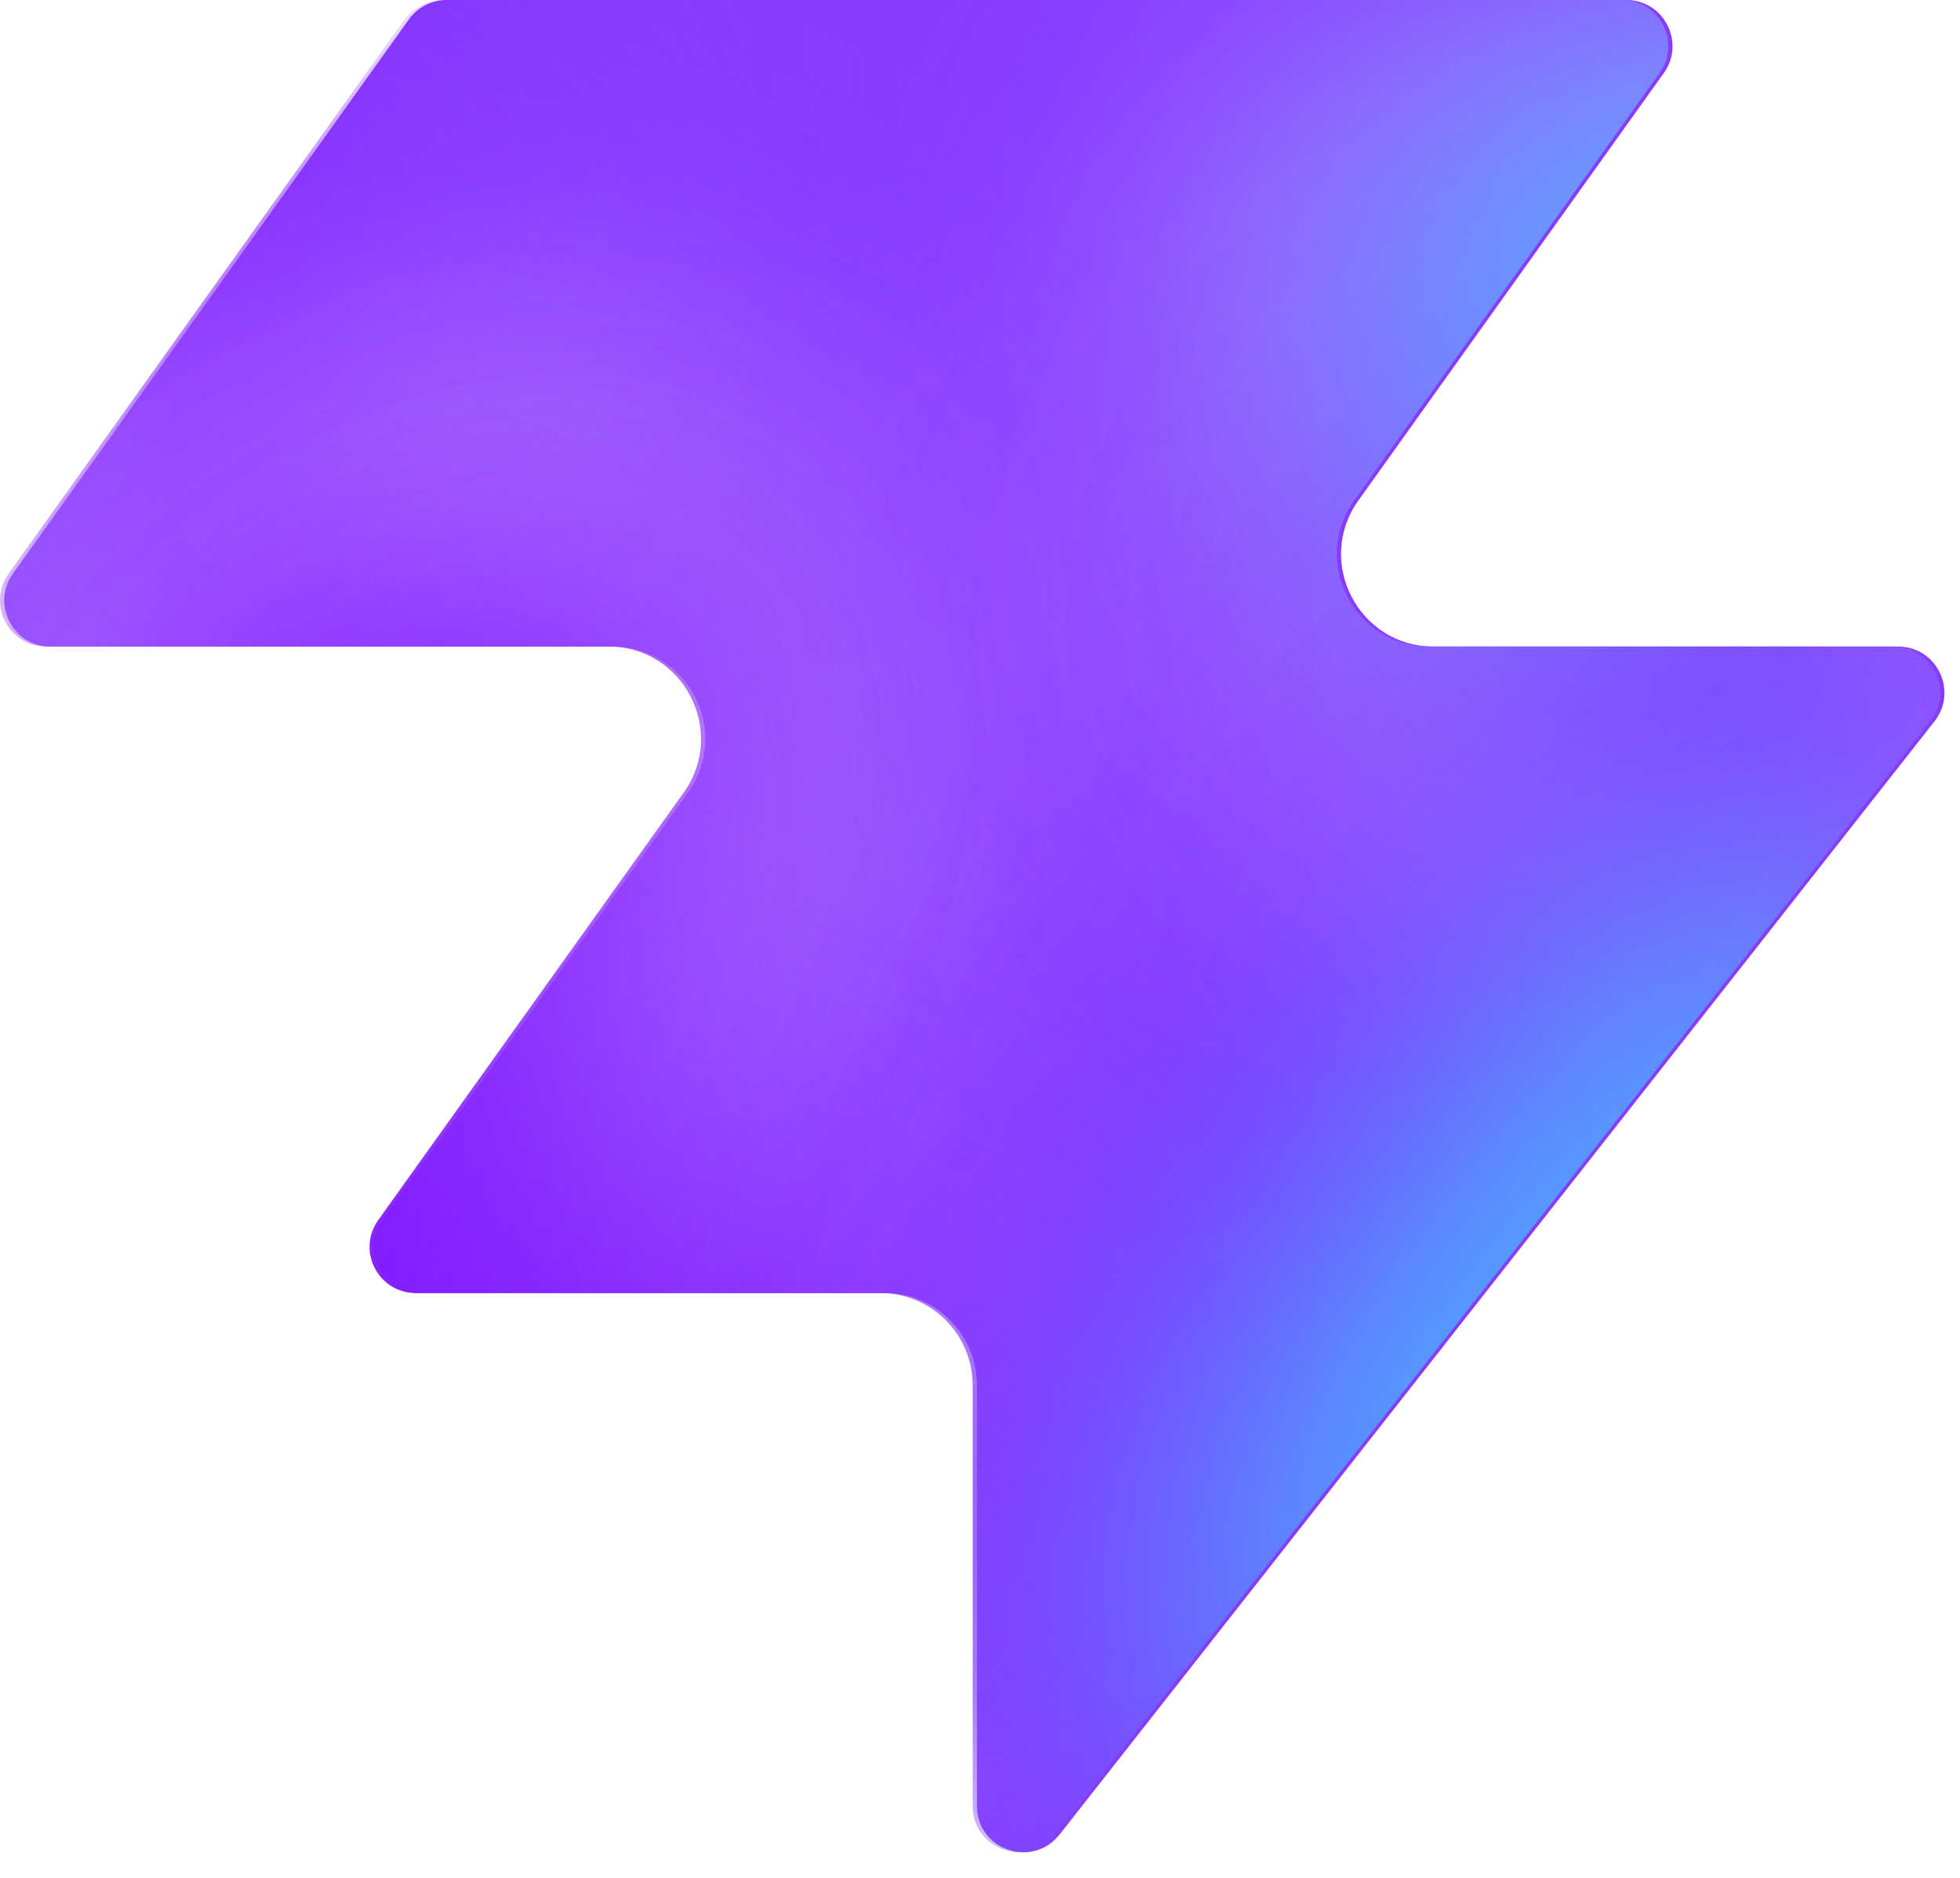
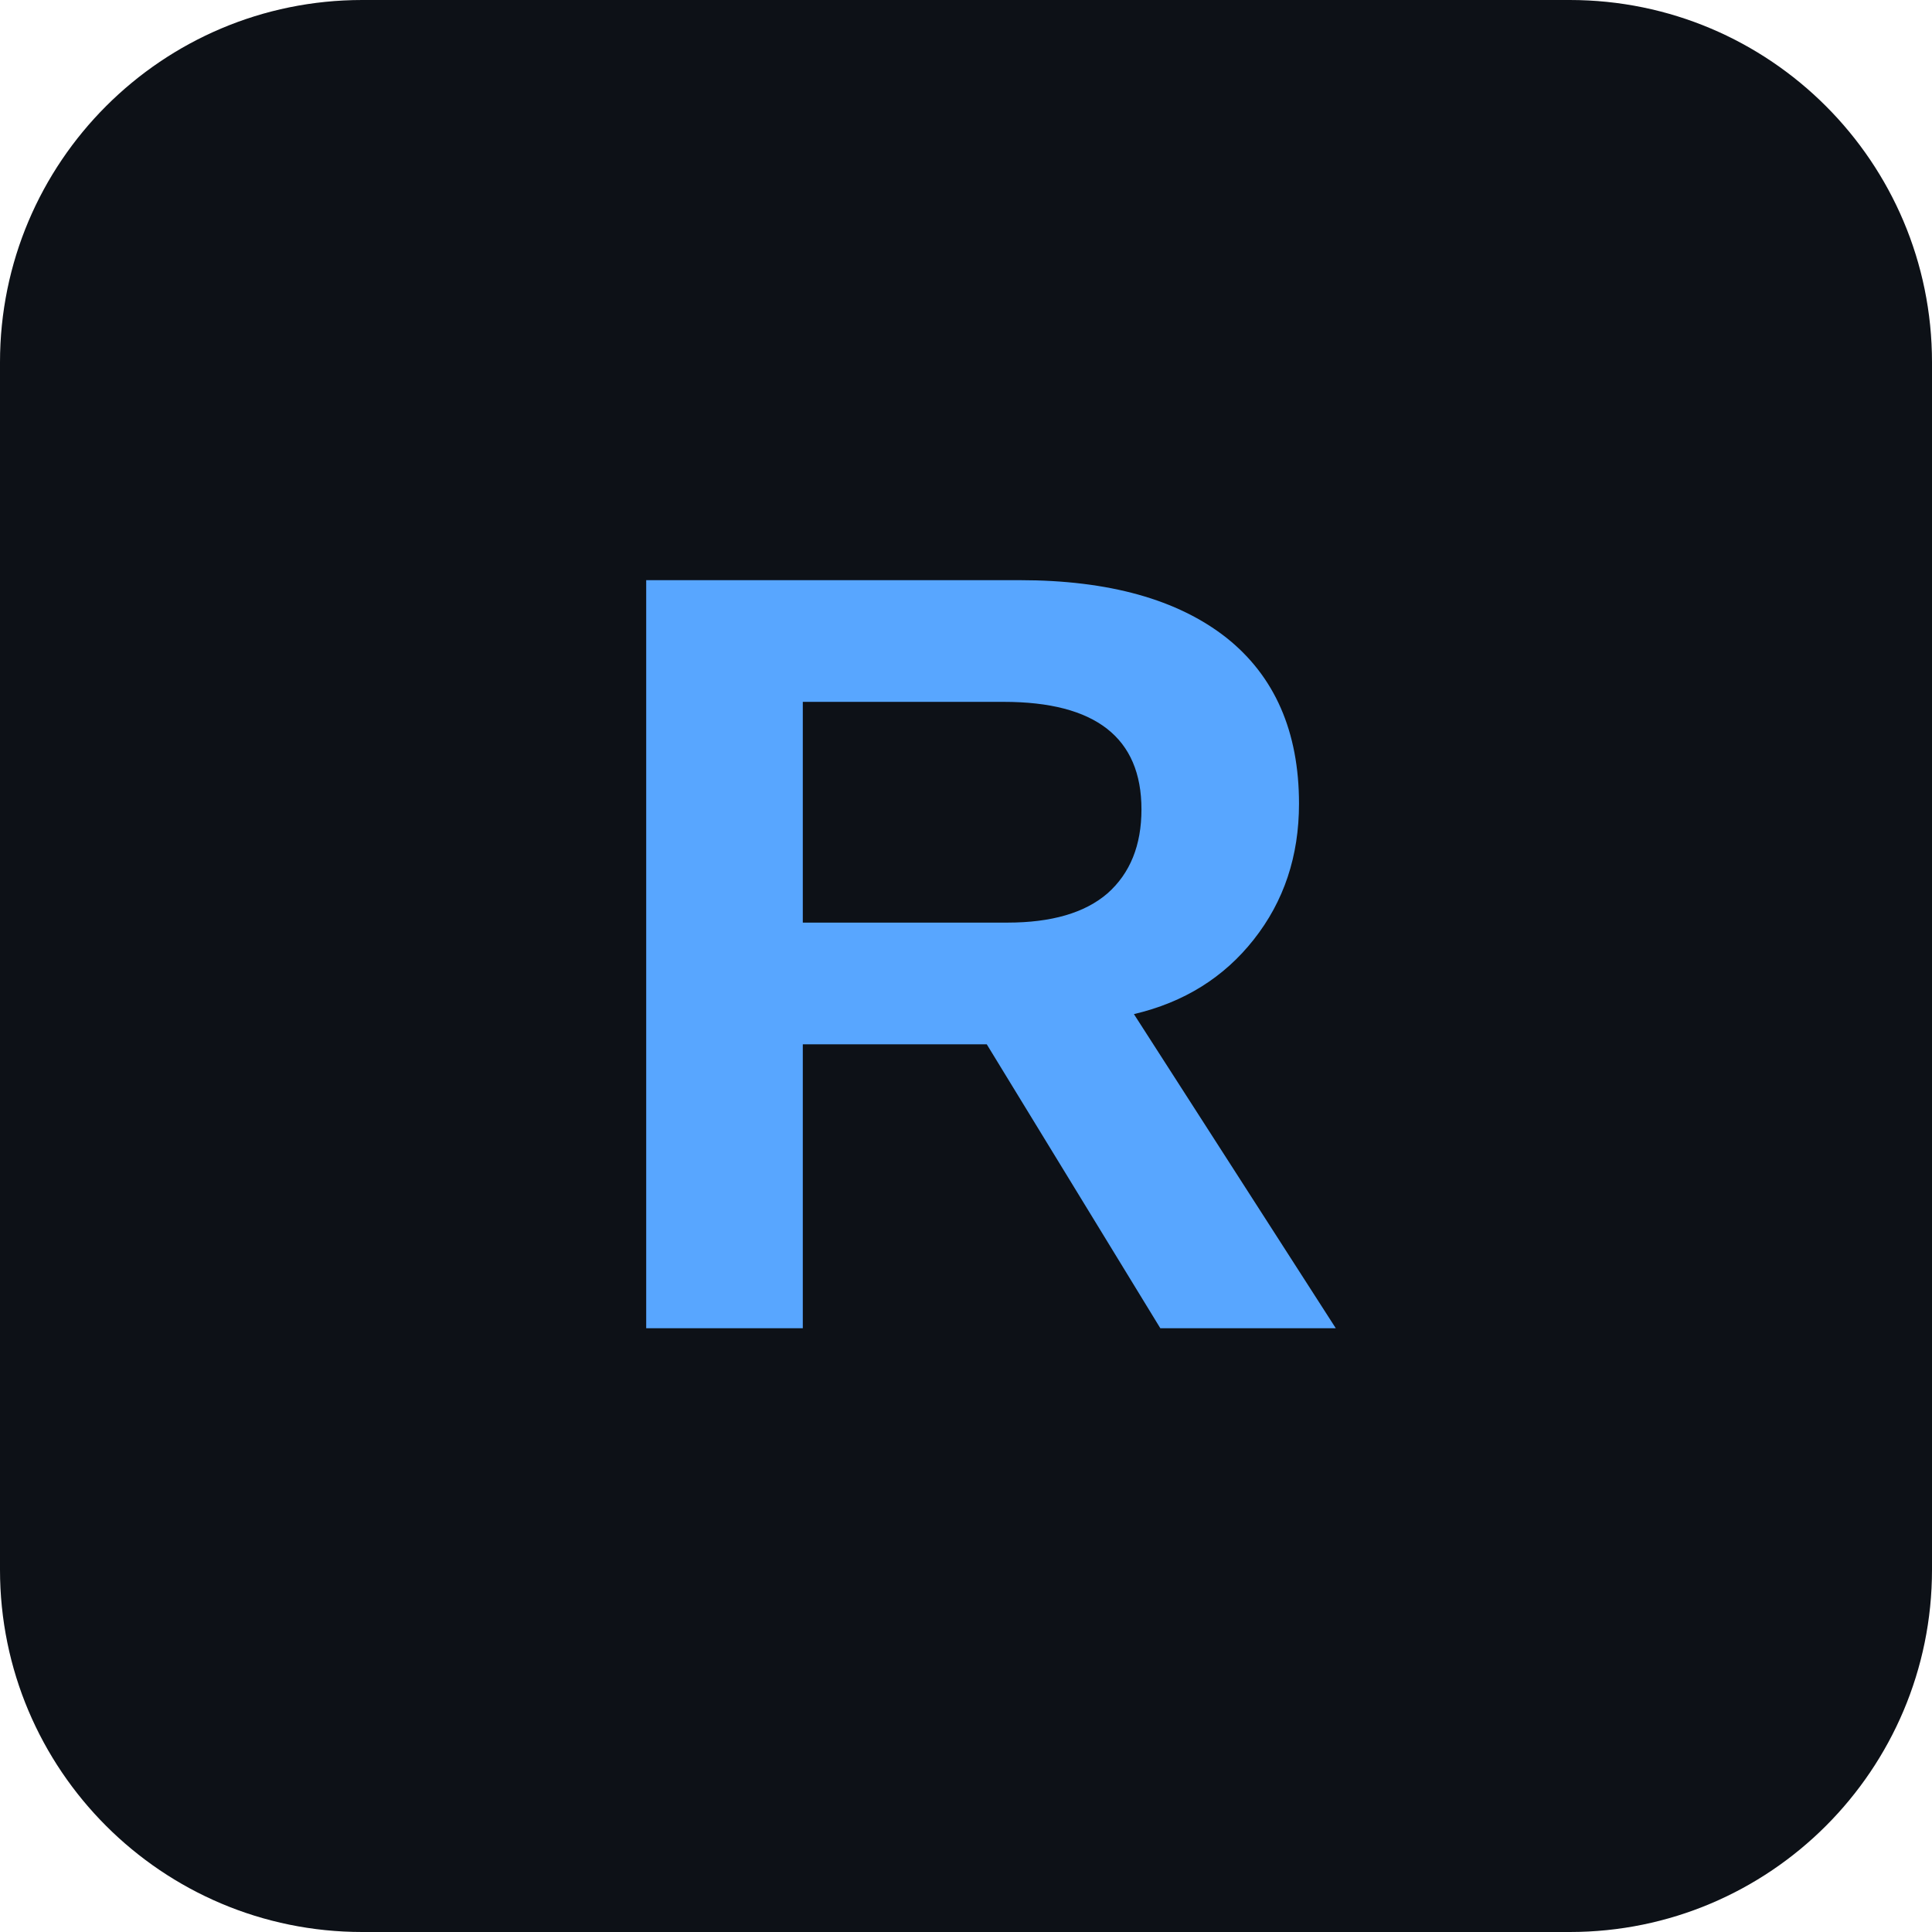
- <svg xmlns="http://www.w3.org/2000/svg" width="48" height="46" fill="none" viewBox="0 0 48 46">
-   <path fill="#863bff" d="M25.946 44.938c-.664.845-2.021.375-2.021-.698V33.937a2.26 2.26 0 0 0-2.262-2.262H10.287c-.92 0-1.456-1.04-.92-1.788l7.48-10.471c1.07-1.497 0-3.578-1.842-3.578H1.237c-.92 0-1.456-1.04-.92-1.788L10.013.474c.214-.297.556-.474.92-.474h28.894c.92 0 1.456 1.04.92 1.788l-7.48 10.471c-1.07 1.498 0 3.579 1.842 3.579h11.377c.943 0 1.473 1.088.89 1.83L25.947 44.94z" style="fill:#863bff;fill:color(display-p3 .525 .23 1);fill-opacity:1" />
-   <mask id="a" width="48" height="46" x="0" y="0" maskUnits="userSpaceOnUse" style="mask-type:alpha">
-     <path fill="#000" d="M25.842 44.938c-.664.844-2.021.375-2.021-.698V33.937a2.26 2.26 0 0 0-2.262-2.262H10.183c-.92 0-1.456-1.04-.92-1.788l7.48-10.471c1.07-1.498 0-3.579-1.842-3.579H1.133c-.92 0-1.456-1.04-.92-1.787L9.91.473c.214-.297.556-.474.92-.474h28.894c.92 0 1.456 1.04.92 1.788l-7.48 10.471c-1.07 1.498 0 3.578 1.842 3.578h11.377c.943 0 1.473 1.088.89 1.832L25.843 44.94z" style="fill:#000;fill-opacity:1" />
-   </mask>
-   <g mask="url(#a)">
-     <g filter="url(#b)">
-       <ellipse cx="5.508" cy="14.704" fill="#ede6ff" rx="5.508" ry="14.704" style="fill:#ede6ff;fill:color(display-p3 .927 .903 1);fill-opacity:1" transform="matrix(.00324 1 1 -.00324 -4.47 31.516)" />
-     </g>
-     <g filter="url(#c)">
-       <ellipse cx="10.399" cy="29.851" fill="#ede6ff" rx="10.399" ry="29.851" style="fill:#ede6ff;fill:color(display-p3 .927 .903 1);fill-opacity:1" transform="matrix(.00324 1 1 -.00324 -39.328 7.883)" />
-     </g>
-     <g filter="url(#d)">
-       <ellipse cx="5.508" cy="30.487" fill="#7e14ff" rx="5.508" ry="30.487" style="fill:#7e14ff;fill:color(display-p3 .492 .077 1);fill-opacity:1" transform="rotate(89.814 -25.913 -14.639)scale(1 -1)" />
-     </g>
-     <g filter="url(#e)">
-       <ellipse cx="5.508" cy="30.599" fill="#7e14ff" rx="5.508" ry="30.599" style="fill:#7e14ff;fill:color(display-p3 .492 .077 1);fill-opacity:1" transform="rotate(89.814 -32.644 -3.334)scale(1 -1)" />
-     </g>
-     <g filter="url(#f)">
-       <ellipse cx="5.508" cy="30.599" fill="#7e14ff" rx="5.508" ry="30.599" style="fill:#7e14ff;fill:color(display-p3 .492 .077 1);fill-opacity:1" transform="matrix(.00324 1 1 -.00324 -34.34 30.47)" />
-     </g>
-     <g filter="url(#g)">
-       <ellipse cx="14.072" cy="22.078" fill="#ede6ff" rx="14.072" ry="22.078" style="fill:#ede6ff;fill:color(display-p3 .927 .903 1);fill-opacity:1" transform="rotate(93.35 24.506 48.493)scale(-1 1)" />
-     </g>
-     <g filter="url(#h)">
-       <ellipse cx="3.47" cy="21.501" fill="#7e14ff" rx="3.47" ry="21.501" style="fill:#7e14ff;fill:color(display-p3 .492 .077 1);fill-opacity:1" transform="rotate(89.009 28.708 47.59)scale(-1 1)" />
-     </g>
-     <g filter="url(#i)">
-       <ellipse cx="3.47" cy="21.501" fill="#7e14ff" rx="3.47" ry="21.501" style="fill:#7e14ff;fill:color(display-p3 .492 .077 1);fill-opacity:1" transform="rotate(89.009 28.708 47.59)scale(-1 1)" />
-     </g>
-     <g filter="url(#j)">
-       <ellipse cx=".387" cy="8.972" fill="#7e14ff" rx="4.407" ry="29.108" style="fill:#7e14ff;fill:color(display-p3 .492 .077 1);fill-opacity:1" transform="rotate(39.51 .387 8.972)" />
-     </g>
-     <g filter="url(#k)">
-       <ellipse cx="47.523" cy="-6.092" fill="#7e14ff" rx="4.407" ry="29.108" style="fill:#7e14ff;fill:color(display-p3 .492 .077 1);fill-opacity:1" transform="rotate(37.892 47.523 -6.092)" />
-     </g>
-     <g filter="url(#l)">
-       <ellipse cx="41.412" cy="6.333" fill="#47bfff" rx="5.971" ry="9.665" style="fill:#47bfff;fill:color(display-p3 .28 .748 1);fill-opacity:1" transform="rotate(37.892 41.412 6.333)" />
-     </g>
-     <g filter="url(#m)">
-       <ellipse cx="-1.879" cy="38.332" fill="#7e14ff" rx="4.407" ry="29.108" style="fill:#7e14ff;fill:color(display-p3 .492 .077 1);fill-opacity:1" transform="rotate(37.892 -1.88 38.332)" />
-     </g>
-     <g filter="url(#n)">
-       <ellipse cx="-1.879" cy="38.332" fill="#7e14ff" rx="4.407" ry="29.108" style="fill:#7e14ff;fill:color(display-p3 .492 .077 1);fill-opacity:1" transform="rotate(37.892 -1.88 38.332)" />
-     </g>
-     <g filter="url(#o)">
-       <ellipse cx="35.651" cy="29.907" fill="#7e14ff" rx="4.407" ry="29.108" style="fill:#7e14ff;fill:color(display-p3 .492 .077 1);fill-opacity:1" transform="rotate(37.892 35.651 29.907)" />
-     </g>
-     <g filter="url(#p)">
-       <ellipse cx="38.418" cy="32.4" fill="#47bfff" rx="5.971" ry="15.297" style="fill:#47bfff;fill:color(display-p3 .28 .748 1);fill-opacity:1" transform="rotate(37.892 38.418 32.4)" />
-     </g>
-   </g>
-   <defs>
-     <filter id="b" width="60.045" height="41.654" x="-19.77" y="16.149" color-interpolation-filters="sRGB" filterUnits="userSpaceOnUse">
-       <feFlood flood-opacity="0" result="BackgroundImageFix" />
-       <feBlend in="SourceGraphic" in2="BackgroundImageFix" result="shape" />
-       <feGaussianBlur result="effect1_foregroundBlur_2002_17158" stdDeviation="7.659" />
-     </filter>
-     <filter id="c" width="90.34" height="51.437" x="-54.613" y="-7.533" color-interpolation-filters="sRGB" filterUnits="userSpaceOnUse">
-       <feFlood flood-opacity="0" result="BackgroundImageFix" />
-       <feBlend in="SourceGraphic" in2="BackgroundImageFix" result="shape" />
-       <feGaussianBlur result="effect1_foregroundBlur_2002_17158" stdDeviation="7.659" />
-     </filter>
-     <filter id="d" width="79.355" height="29.4" x="-49.64" y="2.03" color-interpolation-filters="sRGB" filterUnits="userSpaceOnUse">
-       <feFlood flood-opacity="0" result="BackgroundImageFix" />
-       <feBlend in="SourceGraphic" in2="BackgroundImageFix" result="shape" />
-       <feGaussianBlur result="effect1_foregroundBlur_2002_17158" stdDeviation="4.596" />
-     </filter>
-     <filter id="e" width="79.579" height="29.4" x="-45.045" y="20.029" color-interpolation-filters="sRGB" filterUnits="userSpaceOnUse">
-       <feFlood flood-opacity="0" result="BackgroundImageFix" />
-       <feBlend in="SourceGraphic" in2="BackgroundImageFix" result="shape" />
-       <feGaussianBlur result="effect1_foregroundBlur_2002_17158" stdDeviation="4.596" />
-     </filter>
-     <filter id="f" width="79.579" height="29.4" x="-43.513" y="21.178" color-interpolation-filters="sRGB" filterUnits="userSpaceOnUse">
-       <feFlood flood-opacity="0" result="BackgroundImageFix" />
-       <feBlend in="SourceGraphic" in2="BackgroundImageFix" result="shape" />
-       <feGaussianBlur result="effect1_foregroundBlur_2002_17158" stdDeviation="4.596" />
-     </filter>
-     <filter id="g" width="74.749" height="58.852" x="15.756" y="-17.901" color-interpolation-filters="sRGB" filterUnits="userSpaceOnUse">
-       <feFlood flood-opacity="0" result="BackgroundImageFix" />
-       <feBlend in="SourceGraphic" in2="BackgroundImageFix" result="shape" />
-       <feGaussianBlur result="effect1_foregroundBlur_2002_17158" stdDeviation="7.659" />
-     </filter>
-     <filter id="h" width="61.377" height="25.362" x="23.548" y="2.284" color-interpolation-filters="sRGB" filterUnits="userSpaceOnUse">
-       <feFlood flood-opacity="0" result="BackgroundImageFix" />
-       <feBlend in="SourceGraphic" in2="BackgroundImageFix" result="shape" />
-       <feGaussianBlur result="effect1_foregroundBlur_2002_17158" stdDeviation="4.596" />
-     </filter>
-     <filter id="i" width="61.377" height="25.362" x="23.548" y="2.284" color-interpolation-filters="sRGB" filterUnits="userSpaceOnUse">
-       <feFlood flood-opacity="0" result="BackgroundImageFix" />
-       <feBlend in="SourceGraphic" in2="BackgroundImageFix" result="shape" />
-       <feGaussianBlur result="effect1_foregroundBlur_2002_17158" stdDeviation="4.596" />
-     </filter>
-     <filter id="j" width="56.045" height="63.649" x="-27.636" y="-22.853" color-interpolation-filters="sRGB" filterUnits="userSpaceOnUse">
-       <feFlood flood-opacity="0" result="BackgroundImageFix" />
-       <feBlend in="SourceGraphic" in2="BackgroundImageFix" result="shape" />
-       <feGaussianBlur result="effect1_foregroundBlur_2002_17158" stdDeviation="4.596" />
-     </filter>
-     <filter id="k" width="54.814" height="64.646" x="20.116" y="-38.415" color-interpolation-filters="sRGB" filterUnits="userSpaceOnUse">
-       <feFlood flood-opacity="0" result="BackgroundImageFix" />
-       <feBlend in="SourceGraphic" in2="BackgroundImageFix" result="shape" />
-       <feGaussianBlur result="effect1_foregroundBlur_2002_17158" stdDeviation="4.596" />
-     </filter>
-     <filter id="l" width="33.541" height="35.313" x="24.641" y="-11.323" color-interpolation-filters="sRGB" filterUnits="userSpaceOnUse">
-       <feFlood flood-opacity="0" result="BackgroundImageFix" />
-       <feBlend in="SourceGraphic" in2="BackgroundImageFix" result="shape" />
-       <feGaussianBlur result="effect1_foregroundBlur_2002_17158" stdDeviation="4.596" />
-     </filter>
-     <filter id="m" width="54.814" height="64.646" x="-29.286" y="6.009" color-interpolation-filters="sRGB" filterUnits="userSpaceOnUse">
-       <feFlood flood-opacity="0" result="BackgroundImageFix" />
-       <feBlend in="SourceGraphic" in2="BackgroundImageFix" result="shape" />
-       <feGaussianBlur result="effect1_foregroundBlur_2002_17158" stdDeviation="4.596" />
-     </filter>
-     <filter id="n" width="54.814" height="64.646" x="-29.286" y="6.009" color-interpolation-filters="sRGB" filterUnits="userSpaceOnUse">
-       <feFlood flood-opacity="0" result="BackgroundImageFix" />
-       <feBlend in="SourceGraphic" in2="BackgroundImageFix" result="shape" />
-       <feGaussianBlur result="effect1_foregroundBlur_2002_17158" stdDeviation="4.596" />
-     </filter>
-     <filter id="o" width="54.814" height="64.646" x="8.244" y="-2.416" color-interpolation-filters="sRGB" filterUnits="userSpaceOnUse">
-       <feFlood flood-opacity="0" result="BackgroundImageFix" />
-       <feBlend in="SourceGraphic" in2="BackgroundImageFix" result="shape" />
-       <feGaussianBlur result="effect1_foregroundBlur_2002_17158" stdDeviation="4.596" />
-     </filter>
-     <filter id="p" width="39.409" height="43.623" x="18.713" y="10.588" color-interpolation-filters="sRGB" filterUnits="userSpaceOnUse">
-       <feFlood flood-opacity="0" result="BackgroundImageFix" />
-       <feBlend in="SourceGraphic" in2="BackgroundImageFix" result="shape" />
-       <feGaussianBlur result="effect1_foregroundBlur_2002_17158" stdDeviation="4.596" />
-     </filter>
-   </defs>
+ <svg xmlns="http://www.w3.org/2000/svg" width="32" height="32" viewBox="0 0 32 32">
+   <rect width="32" height="32" rx="6" fill="#0d1117" />
+   <text x="16" y="22" font-family="Arial, sans-serif" font-size="18" font-weight="bold" fill="#58a6ff" text-anchor="middle">R</text>
</svg>
